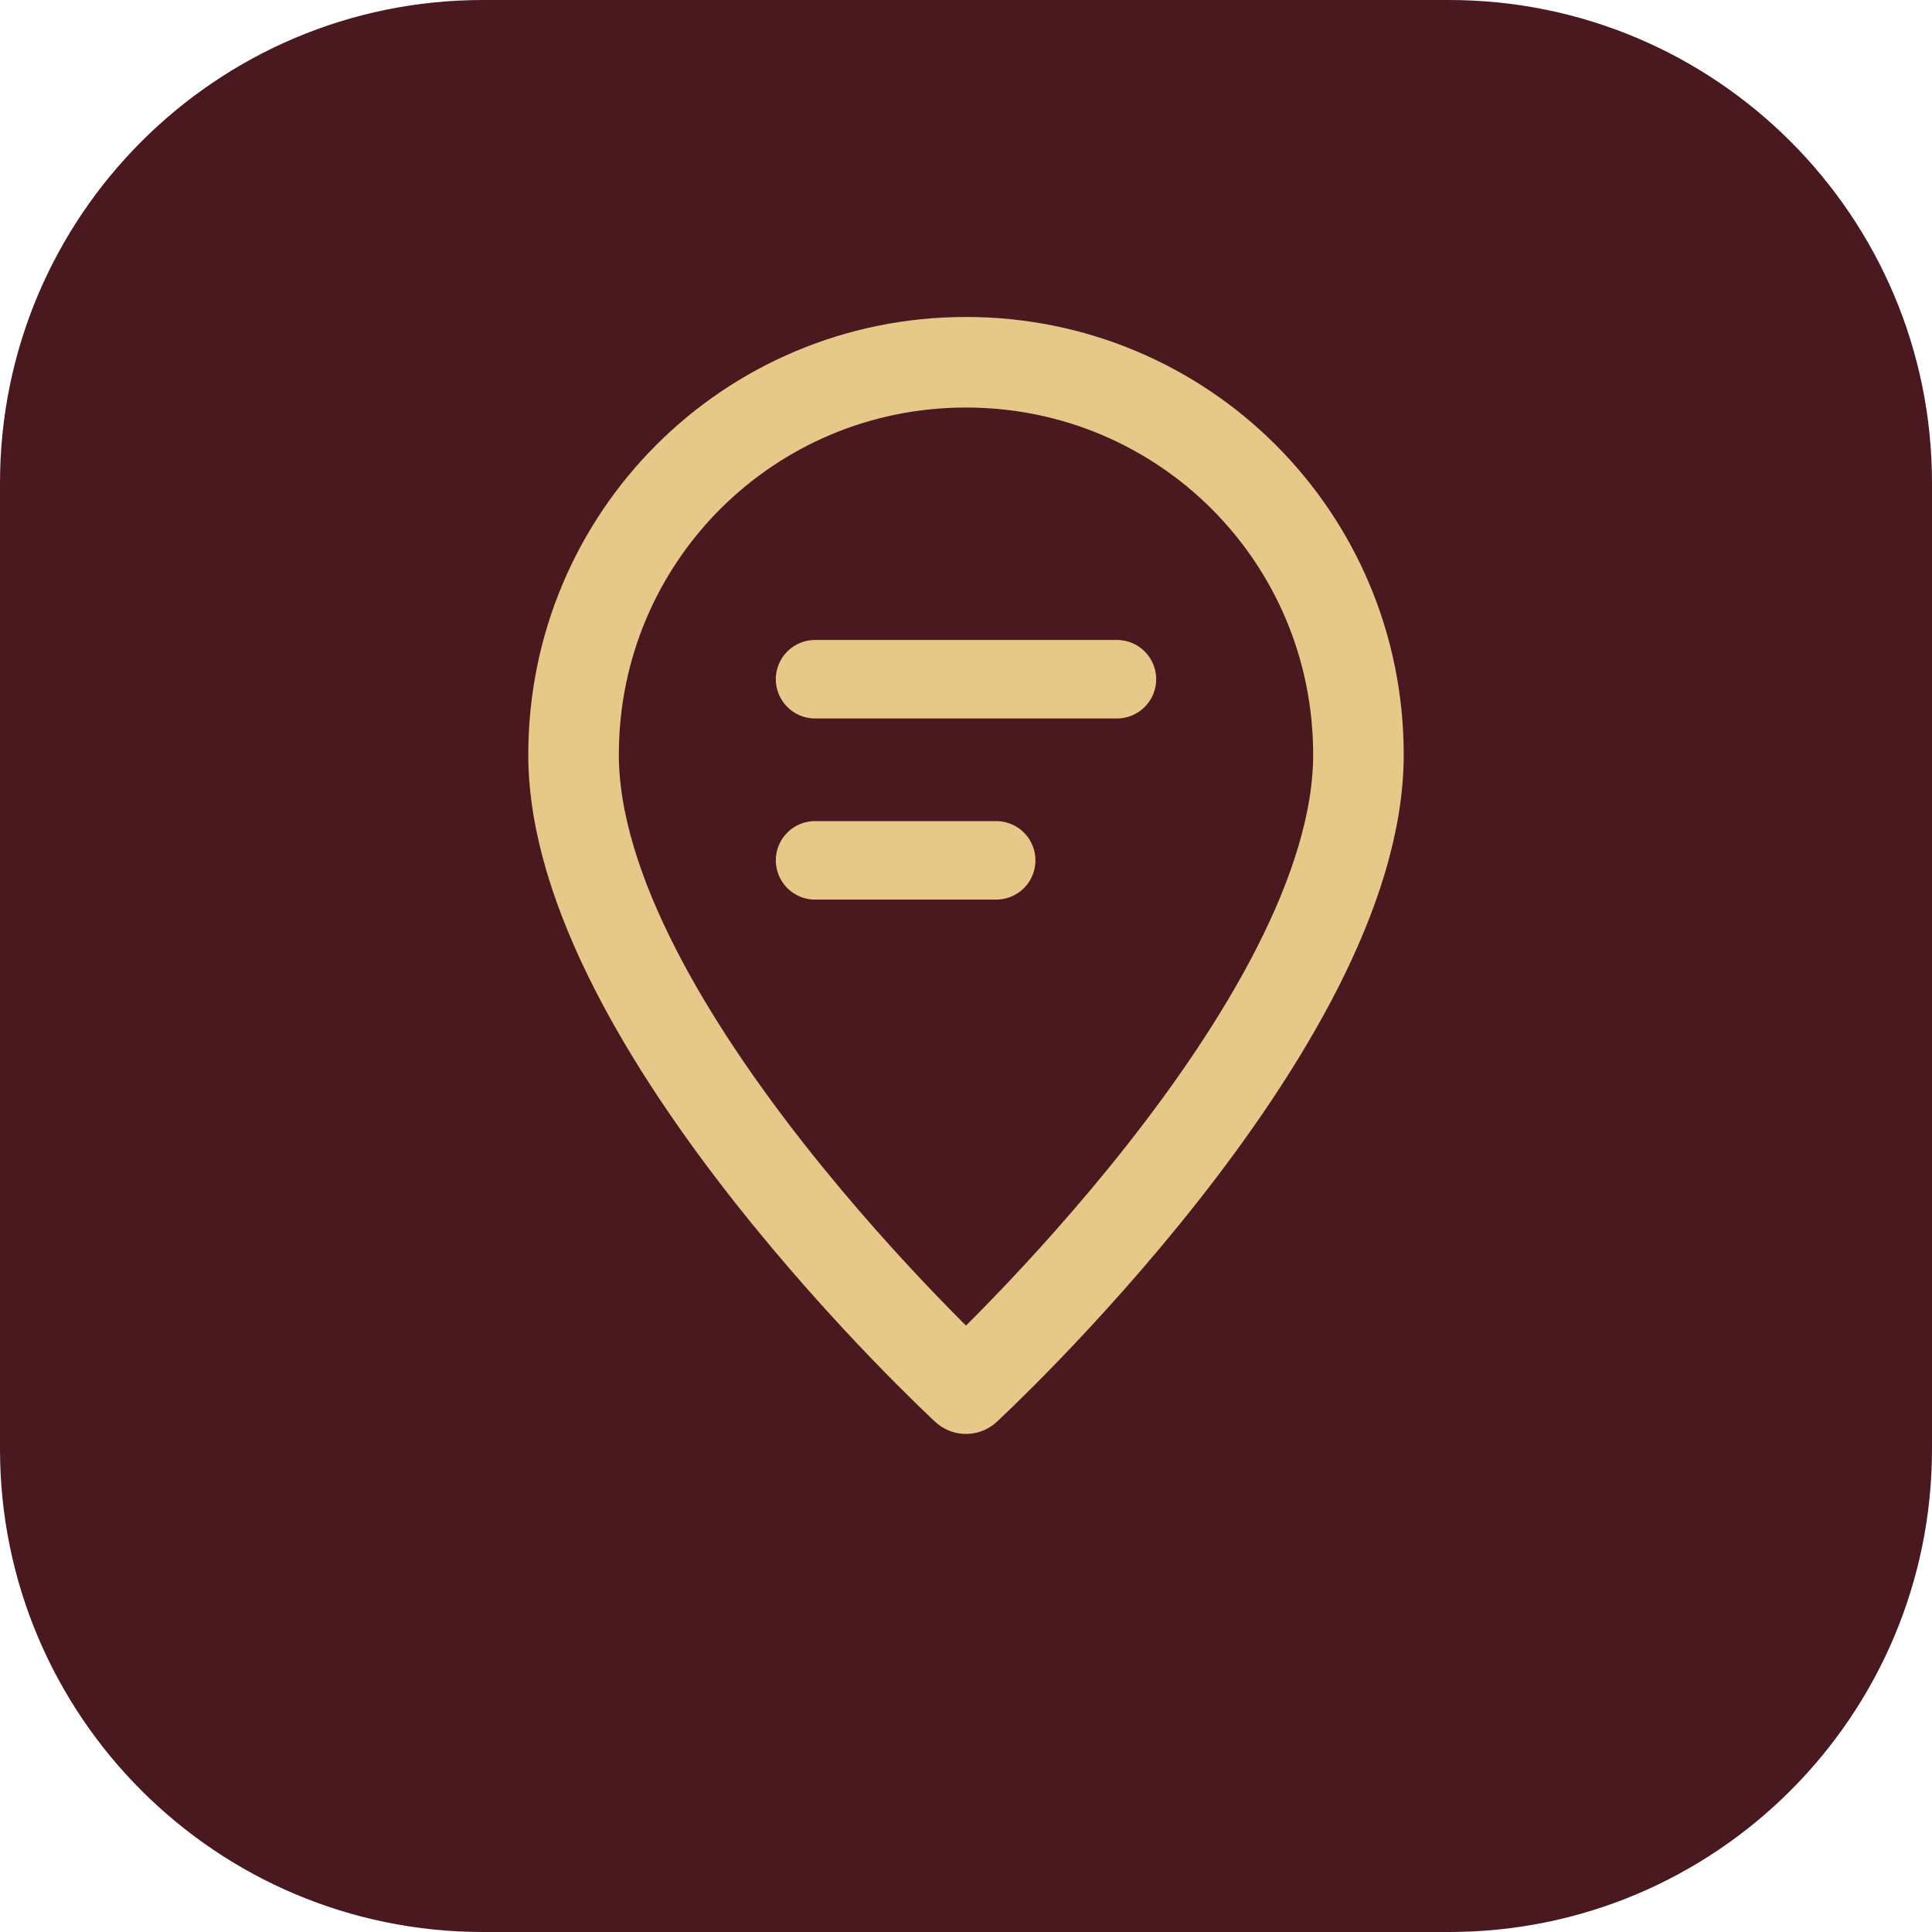
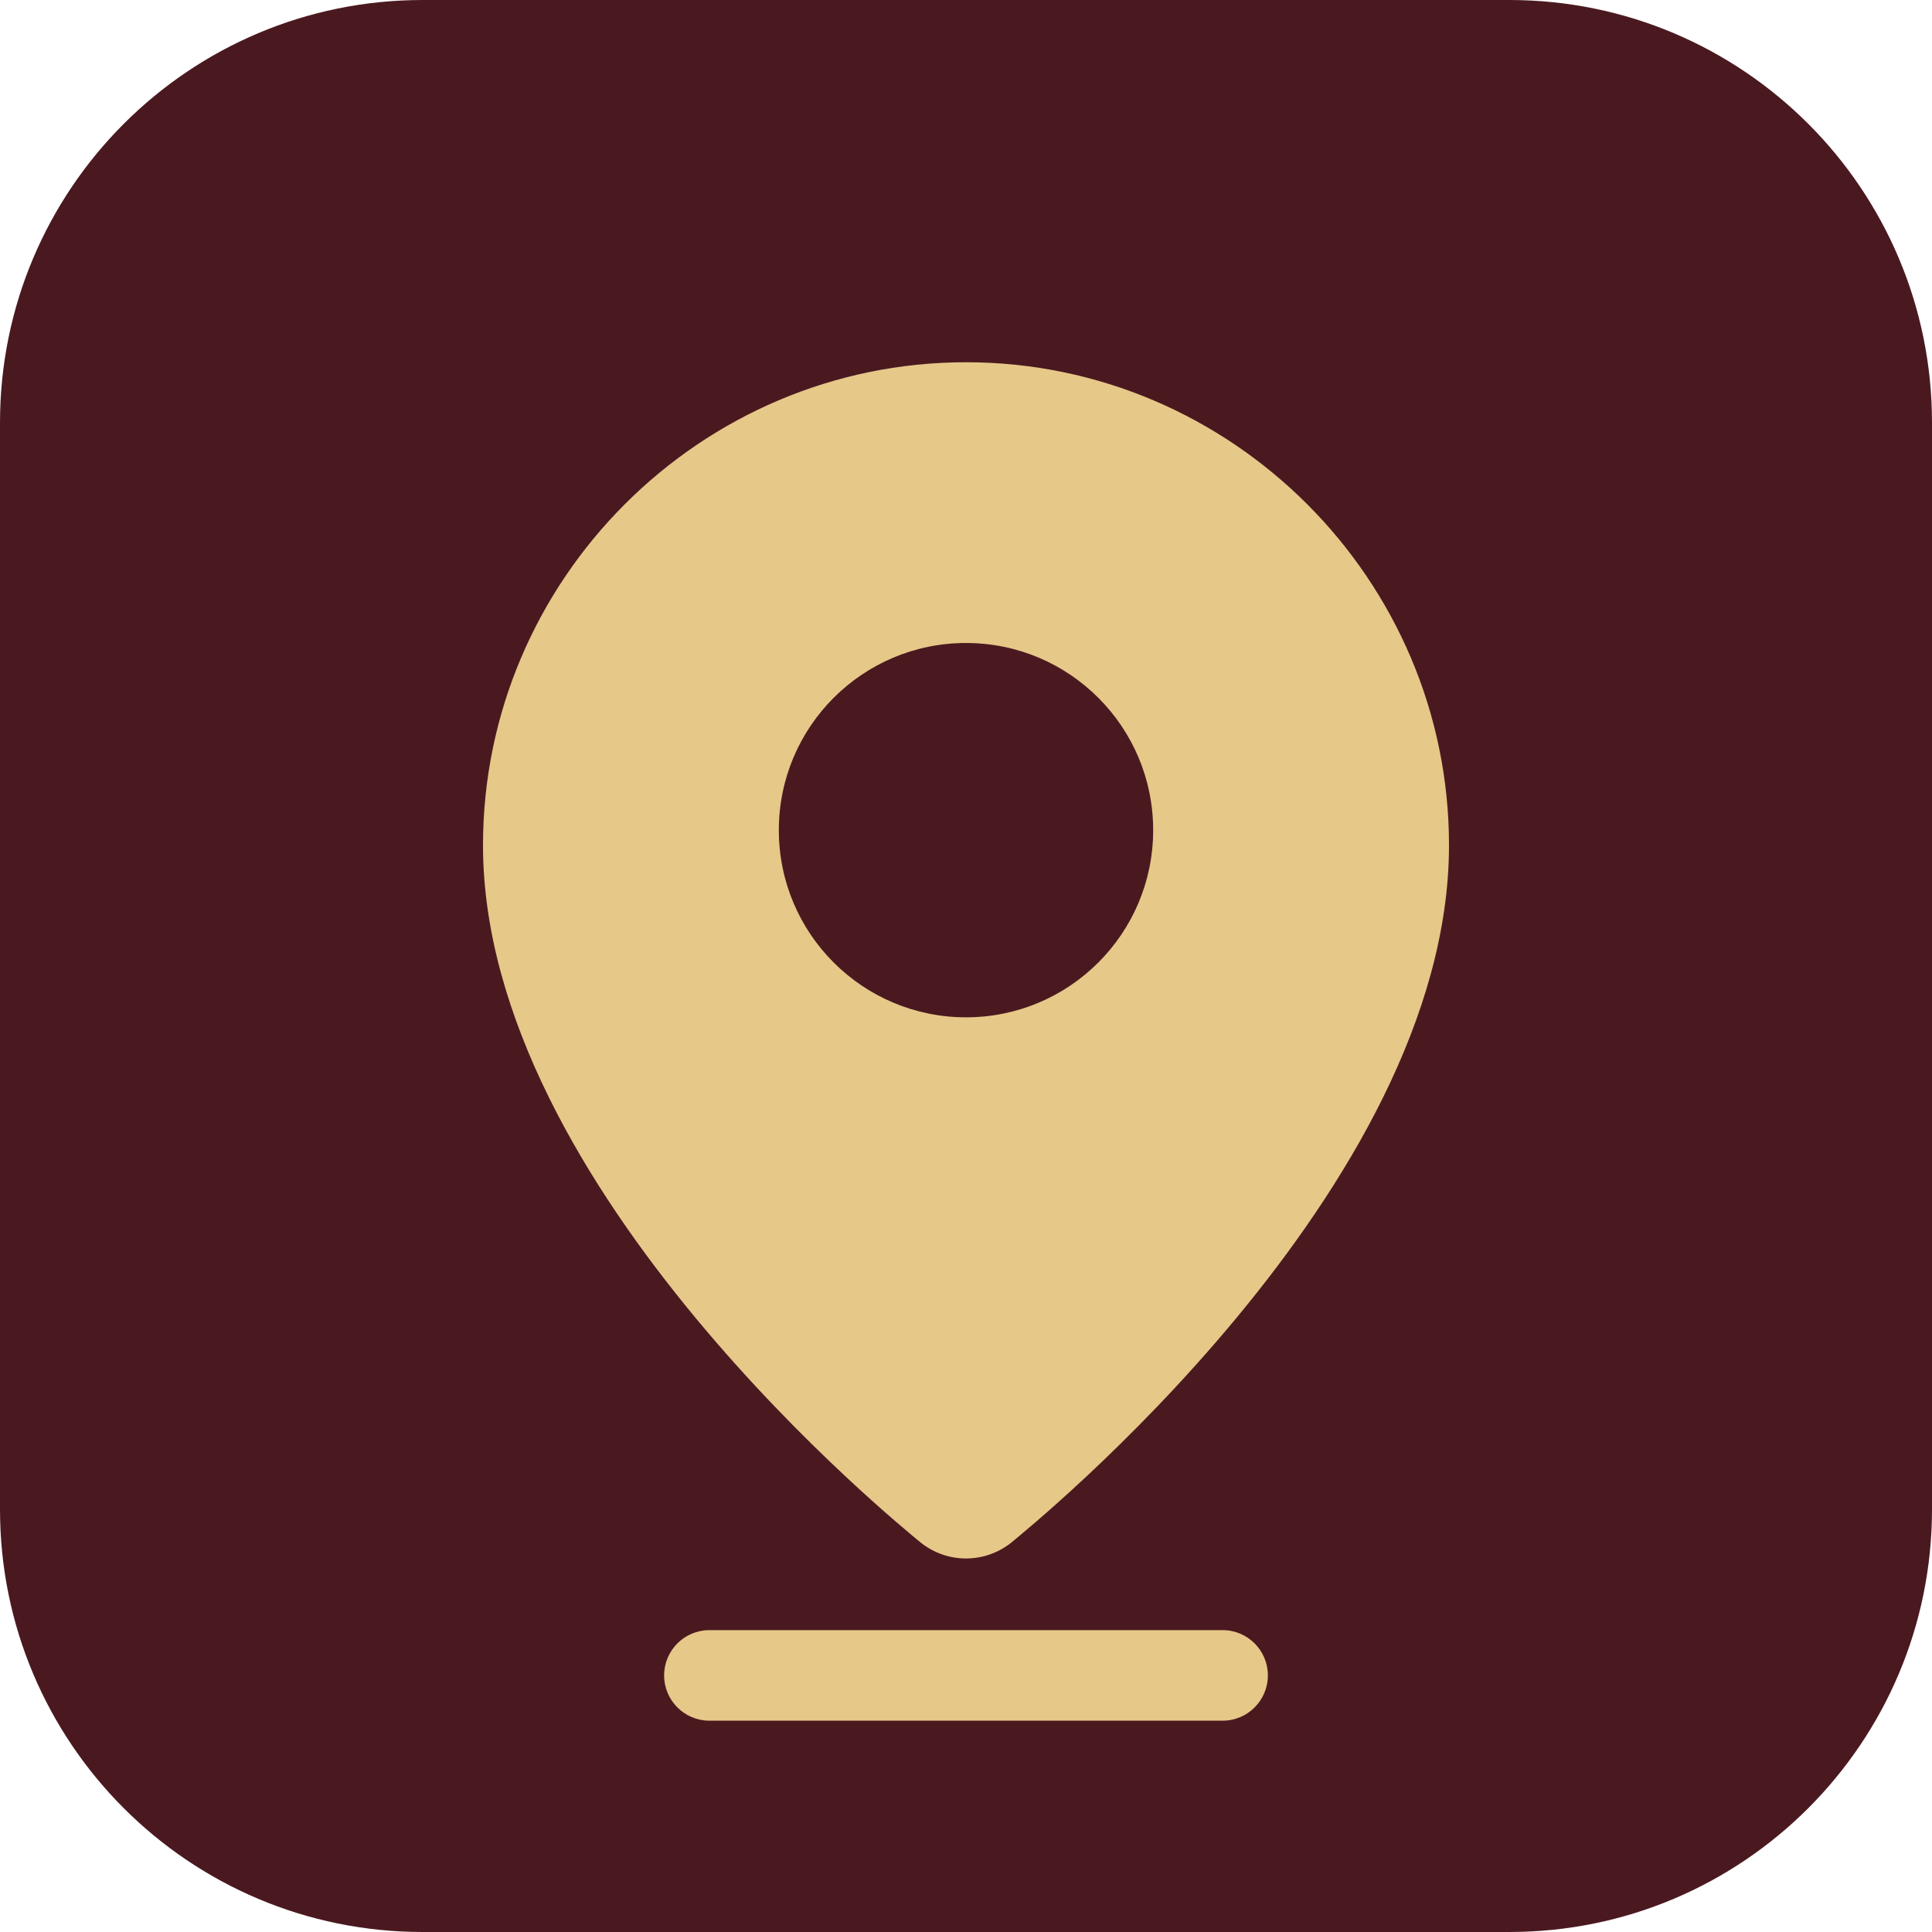
<svg xmlns="http://www.w3.org/2000/svg" viewBox="0 0 64 64" width="64" height="64" role="img" aria-label="Journey Ledger">
-   <rect width="64" height="64" rx="16" fill="#4a1920" />
-   <path d="M32 12c-7.2 0-13 5.8-13 13 0 9 13 21 13 21s13-12 13-21c0-7.2-5.8-13-13-13z" fill="none" stroke="#E6C888" stroke-width="3" stroke-linejoin="round" />
-   <line x1="27" y1="22.5" x2="37" y2="22.5" stroke="#E6C888" stroke-width="2.6" stroke-linecap="round" />
-   <line x1="27" y1="28.5" x2="33" y2="28.5" stroke="#E6C888" stroke-width="2.6" stroke-linecap="round" />
+   <rect width="64" height="64" rx="14" fill="#4a1920" />
+   <path d="M32 12C23.2 12 16 19.2 16 28c0 11.4 13.9 22.6 14.5 23.1a2.4 2.4 0 0 0 3 0C34.1 50.6 48 39.4 48 28c0-8.8-7.2-16-16-16z" fill="#E6C888" />
+   <circle cx="32" cy="27.5" r="6.2" fill="#4a1920" />
+   <rect x="22" y="54" width="20" height="3" rx="1.5" fill="#E6C888" />
</svg>
